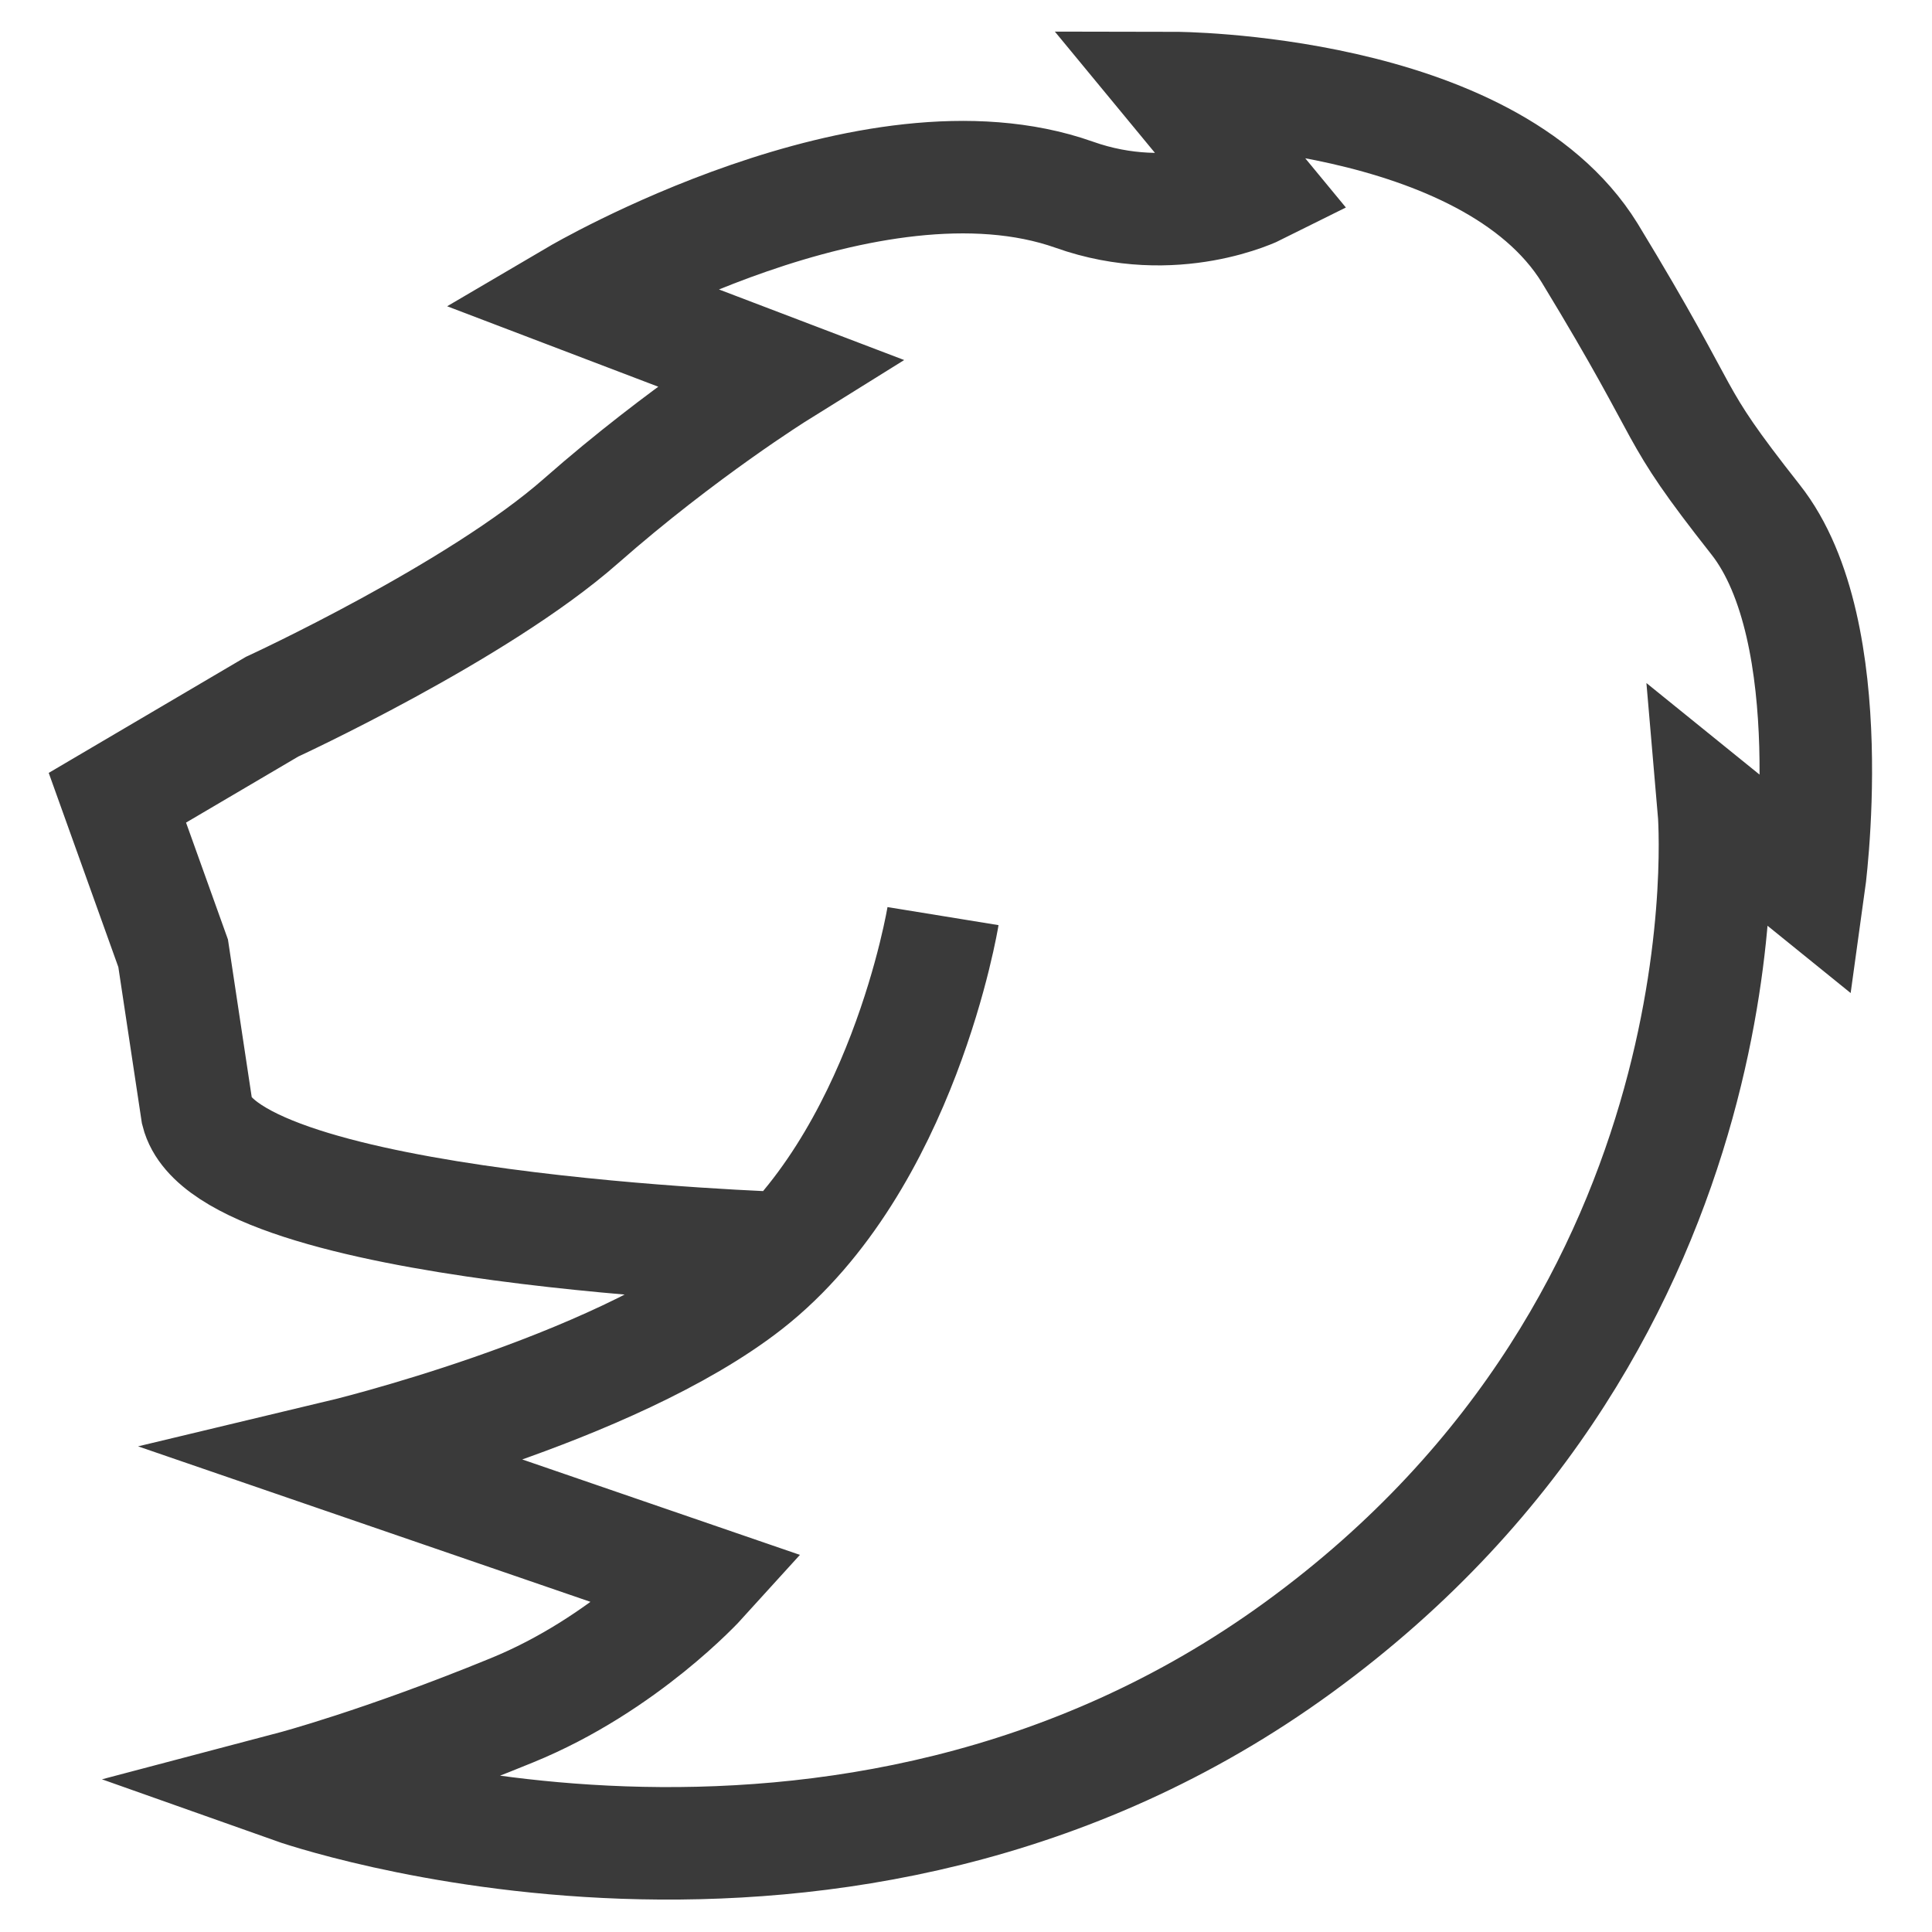
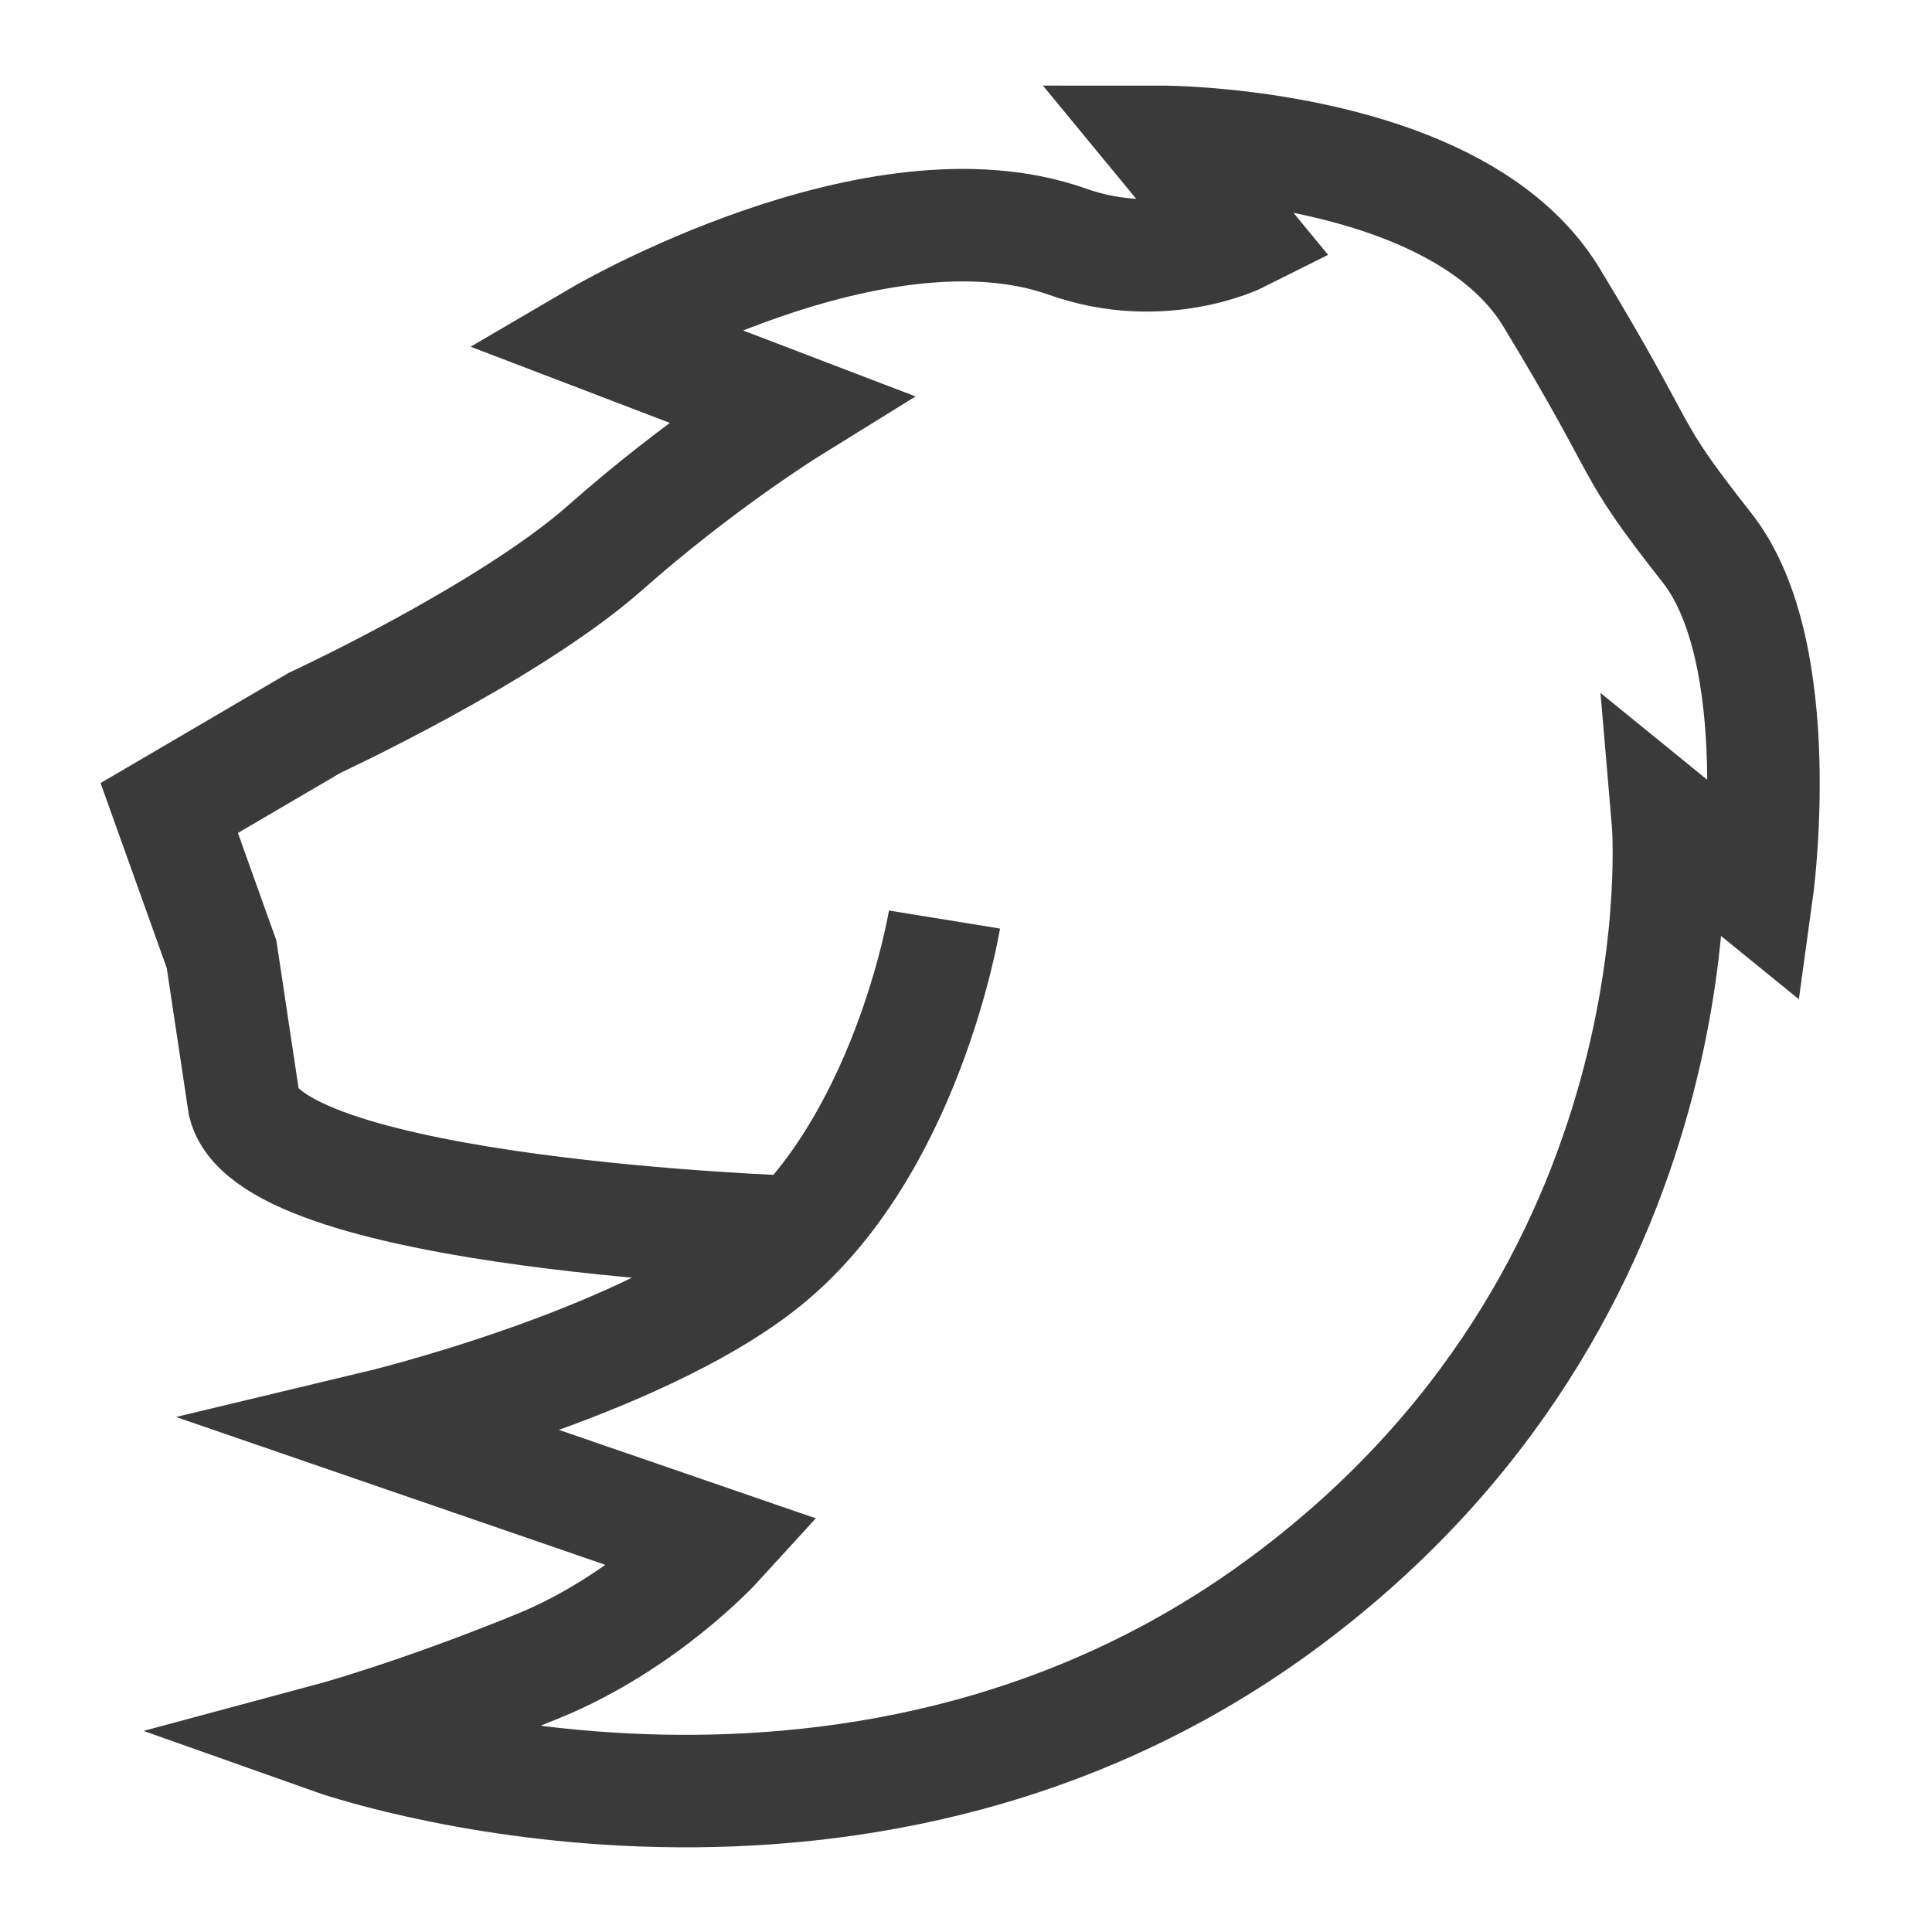
<svg xmlns="http://www.w3.org/2000/svg" version="1.1" id="Layer_1" x="0px" y="0px" viewBox="0 0 395 395" style="enable-background:new 0 0 395 395;" xml:space="preserve">
  <style type="text/css">
	.st0{fill:none;}
	.st1{fill:none;stroke:#3A3A3A;stroke-width:23;stroke-miterlimit:10;}
</style>
-   <rect class="st0" width="395" height="395" />
-   <path class="st1" d="M192.8,187.3c0,0-8.2,50.4-39.9,75.3c-27.8,21.8-83.5,35.1-83.5,35.1l73.9,25.4c0,0-15.6,17.2-38.7,26.6  c-26.6,10.9-44.8,15.7-44.8,15.7s111.9,39.7,205.7-28.6c93.8-68.3,84.9-171.2,84.9-171.2l19.4,15.7c0,0,7.3-52.1-10.9-75.1  c-18.5-23.5-11.7-18-33.9-54.5C304.2,18.1,240.1,18,240.1,18l17,20.6c0,0-17,8.5-37.5,1.2c-41.6-14.7-101.7,20.6-101.7,20.6  l41.2,15.7c0,0-19.6,12.2-40.3,30.4c-21.1,18.6-63.2,38-63.2,38l-31.6,18.6l11.4,31.8l4.9,32.5c6.1,24.2,119.9,27.8,119.9,27.8" />
+   <rect class="st0" width="371.1" height="371.1" />
+   <path class="st1" d="M193.1,188c0,0-7.7,47.4-37.5,70.7c-26.2,20.5-78.5,33-78.5,33l69.4,23.9c0,0-14.7,16.1-36.4,25  c-25,10.2-42.1,14.8-42.1,14.8s105.1,37.3,193.2-26.8c88.1-64.2,79.8-160.9,79.8-160.9l18.2,14.8c0,0,6.8-48.9-10.2-70.5  c-17.4-22.1-11-16.9-31.8-51.2c-19.3-31.8-79.6-31.8-79.6-31.8l15.9,19.3c0,0-15.9,8-35.3,1.1c-39-13.8-95.5,19.3-95.5,19.3  l38.7,14.8c0,0-18.4,11.4-37.8,28.6c-19.8,17.4-59.3,35.7-59.3,35.7l-29.7,17.4l10.7,29.9l4.6,30.6c5.7,22.7,112.6,26.2,112.6,26.2" />
</svg>
